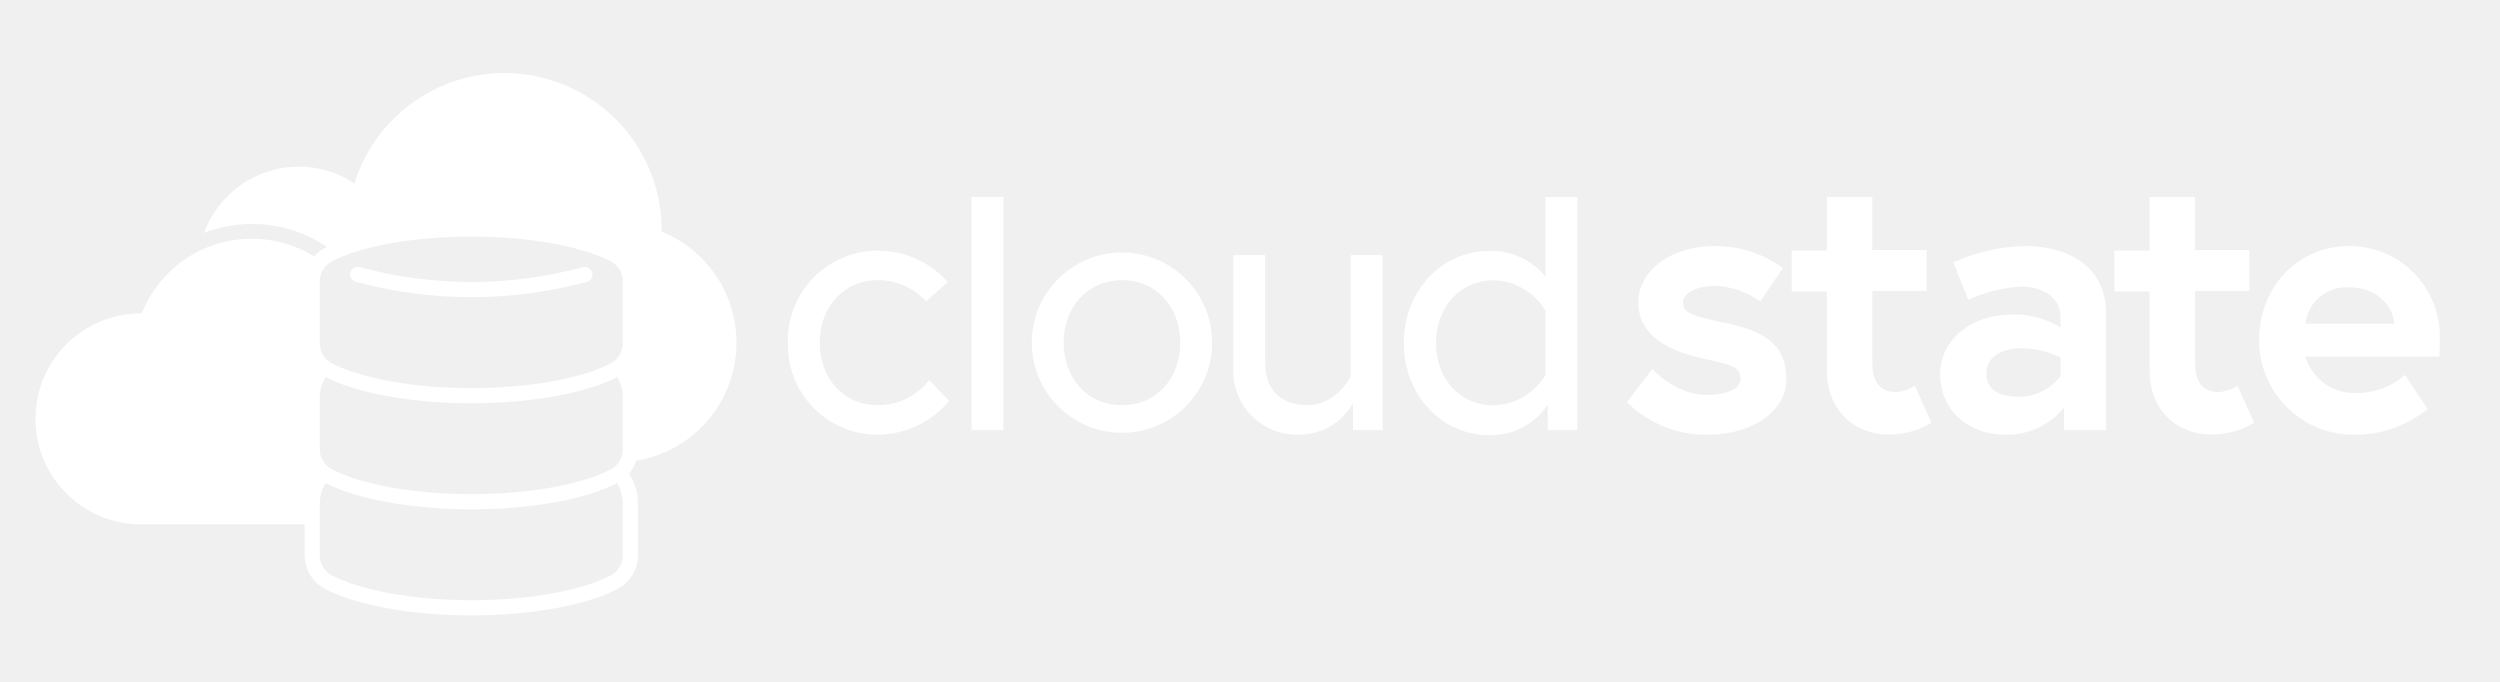
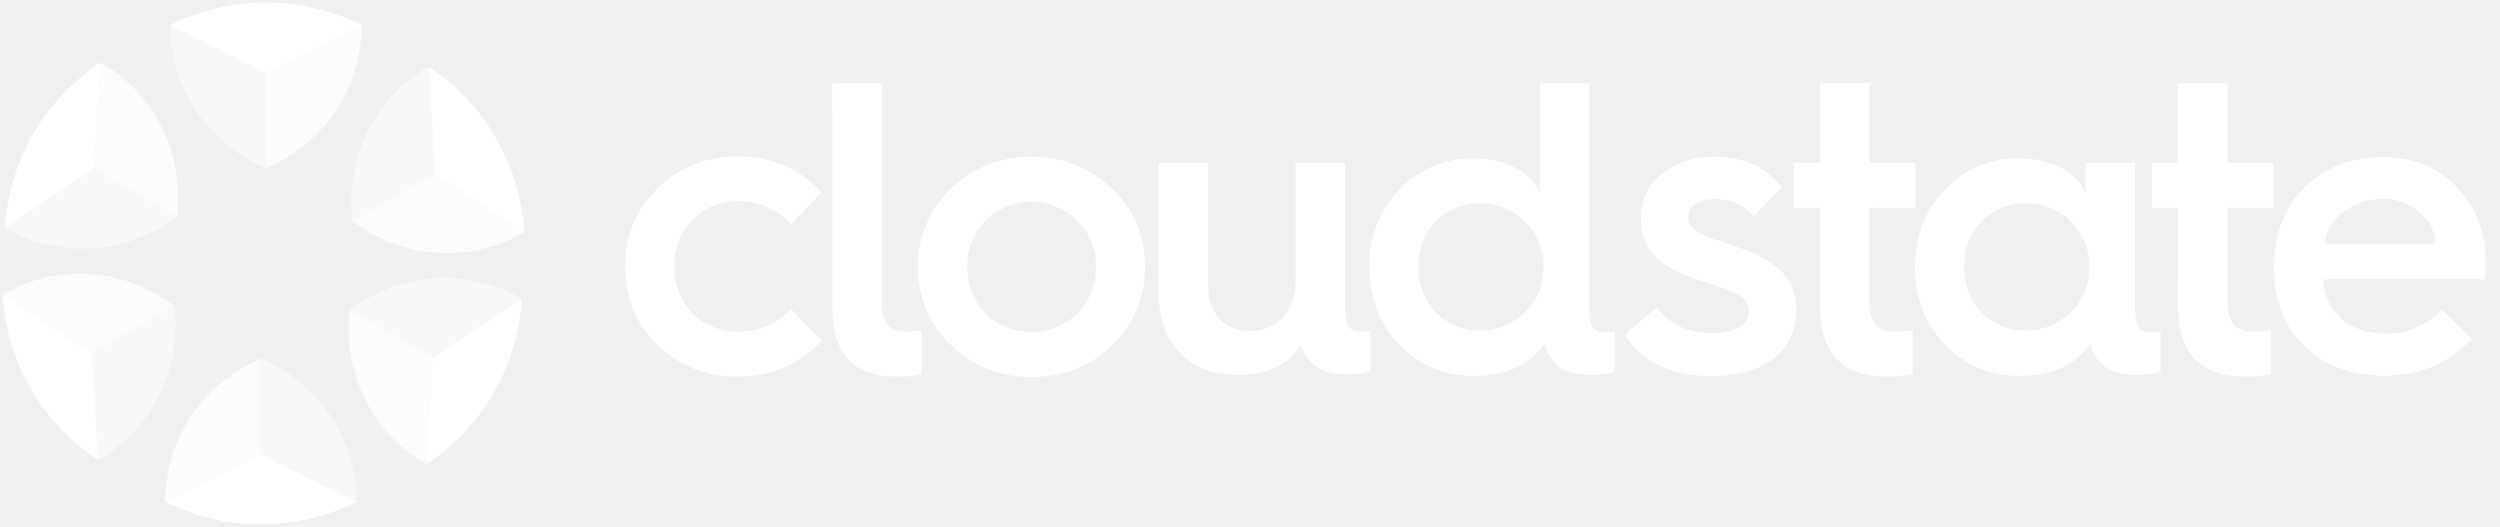
- <svg xmlns="http://www.w3.org/2000/svg" viewBox="0 0 330 90">
-   <g id="Layer_1" data-name="Layer 1">
-     <g id="text">
-       <path d="M125.3,52.93a12.46,12.46,0,0,1-9.45,4.45A11.83,11.83,0,0,1,104,45.23a11.86,11.86,0,0,1,11.9-12.15,12.38,12.38,0,0,1,9.2,4.15l-2.85,2.55a8.54,8.54,0,0,0-6.35-2.8c-4.65,0-7.7,3.7-7.7,8.25s3,8.25,7.7,8.25a8.48,8.48,0,0,0,6.75-3.3Z" fill="#fff" />
-       <path d="M128.24,26h4.2V56.78h-4.2Z" fill="#fff" />
-       <path d="M160,45.23a11.9,11.9,0,1,1-23.8,0,11.9,11.9,0,1,1,23.8,0Zm-4.2,0c0-4.55-3.05-8.25-7.7-8.25s-7.7,3.7-7.7,8.25,3,8.25,7.7,8.25S155.8,49.78,155.8,45.23Z" fill="#fff" />
-       <path d="M162.8,48.53V33.68H167V47.83c0,4,2.45,5.65,5.55,5.65,3.9,0,5.75-3.8,5.75-3.8v-16h4.2v23.1h-3.9V53.23a8.19,8.19,0,0,1-7.1,4.15A8.41,8.41,0,0,1,162.8,48.53Z" fill="#fff" />
-       <path d="M204,36.53V26h4.2V56.78H204.3V53.43a9,9,0,0,1-7.8,4c-6.25,0-11.2-5.35-11.2-12.15s4.95-12.15,11.2-12.15A9.18,9.18,0,0,1,204,36.53ZM204,41a8.2,8.2,0,0,0-6.8-4c-4.6,0-7.65,3.7-7.65,8.25s2.95,8.25,7.65,8.25a8.2,8.2,0,0,0,6.8-4Z" fill="#fff" />
-       <path d="M218.1,48.73s3.15,3.4,7.15,3.4c2.45,0,4.5-.7,4.5-2.15s-1.1-1.85-4.7-2.6c-4.7-1-8.8-3-8.8-7.5,0-3.7,3.7-7.4,10.2-7.4a15.13,15.13,0,0,1,8.9,2.9l-3,4.4a11,11,0,0,0-5.9-2.05c-2.25,0-4.3.8-4.3,2.25s1.6,1.8,5.6,2.65c4.7,1,8.05,2.55,8.05,7.45,0,4.05-4.3,7.3-10.35,7.3a14.78,14.78,0,0,1-10.7-4.3Z" fill="#fff" />
-       <path d="M236.5,33.08h4.65V26h6v7h7.15v5.4h-7.15V48c0,2.9,1.5,3.75,3.1,3.75a4.75,4.75,0,0,0,2.5-.85l2.2,4.9a10.79,10.79,0,0,1-5.7,1.55c-4.6,0-8.1-3.35-8.1-8.4V38.48H236.5Z" fill="#fff" />
-       <path d="M278,41.33V56.78h-5.55v-3a9.59,9.59,0,0,1-7.8,3.6c-4.45,0-8.55-2.9-8.55-8,0-4.55,4.15-7.85,9.3-7.85a11.52,11.52,0,0,1,6.6,1.7V41.93c0-3.1-3-4.1-5.1-4.1a19.24,19.24,0,0,0-7.1,1.75l-1.95-4.95a24,24,0,0,1,9.35-2.15C274,32.48,278,35.93,278,41.33Zm-6,8.3V47.18a12,12,0,0,0-5.4-1.2c-1.85,0-4.4.8-4.4,3.35s2.45,3.05,4.3,3.05A7,7,0,0,0,272,49.63Z" fill="#fff" />
-       <path d="M279.1,33.08h4.65V26h6v7h7.15v5.4h-7.15V48c0,2.9,1.5,3.75,3.1,3.75a4.75,4.75,0,0,0,2.5-.85l2.2,4.9a10.79,10.79,0,0,1-5.7,1.55c-4.6,0-8.1-3.35-8.1-8.4V38.48H279.1Z" fill="#fff" />
-       <path d="M322.05,44.83c0,.45,0,1.35-.05,2.25H304.3a6.76,6.76,0,0,0,6.65,4.8,9.54,9.54,0,0,0,6.5-2.4l3,4.5a15.18,15.18,0,0,1-9.5,3.4A12.46,12.46,0,0,1,298.2,44.93c0-7,5.05-12.45,11.9-12.45A11.92,11.92,0,0,1,322.05,44.83Zm-6-2.1c-.1-2-2-4.8-5.95-4.8a5.45,5.45,0,0,0-5.8,4.8Z" fill="#fff" />
-     </g>
-     <g id="icon">
-       <path d="M41.21,66.44a6,6,0,0,1,1.53-4h0a4,4,0,0,1-1.53-3.13V52.44a6,6,0,0,1,1.53-4h0a4,4,0,0,1-1.53-3.13V37.15a4,4,0,0,1,1.11-2.75,15.7,15.7,0,0,0-9-2.88,15.54,15.54,0,0,0-14.36,9.29l-.25.57-.62,0a13.92,13.92,0,0,0,.64,27.83H41.21Z" fill="#fff" />
-       <path d="M87.34,30.54v-.17a20.75,20.75,0,0,0-40.56-6.15A13.06,13.06,0,0,0,39.43,22a13.35,13.35,0,0,0-12.51,8.75,17.64,17.64,0,0,1,17.19,2.52c4-1.81,10.6-3,18.1-3,8,0,15,1.35,18.86,3.37a4,4,0,0,1,2.14,3.55v8.16a4,4,0,0,1-1.52,3.13,6,6,0,0,1,1.52,4v6.87a4,4,0,0,1-.35,1.61,15.8,15.8,0,0,0,4.48-30.38Z" fill="#fff" />
-       <path d="M42.74,62.44a6,6,0,0,0-1.53,4v6.87a4,4,0,0,0,2.15,3.54c3.86,2,10.86,3.38,18.85,3.38s15-1.36,18.86-3.38a4,4,0,0,0,2.14-3.54V66.44a6,6,0,0,0-1.52-4" fill="none" stroke="#fff" stroke-linejoin="round" stroke-width="2" />
-       <path d="M42.74,48.44a6,6,0,0,0-1.53,4v6.87a4,4,0,0,0,2.15,3.54c3.86,2,10.86,3.38,18.85,3.38s15-1.36,18.86-3.38a4,4,0,0,0,2.14-3.54V52.44a6,6,0,0,0-1.52-4" fill="none" stroke="#fff" stroke-linejoin="round" stroke-width="2" />
-       <path d="M83.21,37.15a4,4,0,0,0-2.14-3.55c-3.86-2-10.86-3.37-18.86-3.37s-15,1.35-18.85,3.37a4,4,0,0,0-2.15,3.55v8.16a4,4,0,0,0,2.15,3.54c3.86,2,10.86,3.38,18.85,3.38s15-1.36,18.86-3.38a4,4,0,0,0,2.14-3.54Z" fill="none" stroke="#fff" stroke-linejoin="round" stroke-width="2" />
-       <path d="M77.21,36.23a58.4,58.4,0,0,1-15,2,58.5,58.5,0,0,1-15-2" fill="none" stroke="#fff" stroke-linecap="round" stroke-linejoin="round" stroke-width="2" />
-     </g>
+ <svg xmlns="http://www.w3.org/2000/svg" id="cloudstate-logo" viewBox="0 0 1006 212">
+   <g id="cloudstate">
+     <path d="M330.6,77.37,318.31,90.15A28.14,28.14,0,0,0,297.07,81a25,25,0,0,0-18.43,7.48,26.06,26.06,0,0,0-7.3,18.75A26,26,0,0,0,278.65,126a25,25,0,0,0,18.42,7.47,28.16,28.16,0,0,0,21.25-9.13l12.28,12.78c-9,9.63-20.08,14.44-33.53,14.44-12.78,0-23.57-4.14-32.37-12.61s-13.11-19.09-13.12-31.7,4.32-23.08,13.12-31.55,19.58-12.78,32.36-12.78C310.51,62.93,321.63,67.74,330.6,77.37Z" fill="#fff" />
+     <path d="M334.91,33.54h19.92v88.31c0,8.14,2.66,11.62,10,11.62a21.18,21.18,0,0,0,6-.66v17.76a35.9,35.9,0,0,1-9.46,1c-17.6,0-26.4-9-26.4-27.06Z" fill="#fff" />
+     <path d="M369.45,107.41a42.22,42.22,0,0,1,13.27-31.54c8.8-8.47,19.59-12.79,32.37-12.79s23.57,4.32,32.37,12.78a42.25,42.25,0,0,1,13.29,31.54,42.24,42.24,0,0,1-13.28,31.54c-8.8,8.47-19.59,12.79-32.37,12.79s-23.57-4.32-32.37-12.78A42.24,42.24,0,0,1,369.45,107.41Zm64.07,18.75A25.8,25.8,0,0,0,441,107.4a25.14,25.14,0,0,0-7.47-18.59,26.27,26.27,0,0,0-37,0,25.7,25.7,0,0,0-7.3,18.6,26.29,26.29,0,0,0,7.31,18.75,26.66,26.66,0,0,0,37,0Z" fill="#fff" />
+     <path d="M466.22,65.57h19.92v49c0,11.46,6.14,18.6,16.93,18.59,10.63,0,18.26-8,18.26-19.42V65.56h19.92v58.26c0,7.14,1.66,9.63,6.14,9.63a40,40,0,0,0,4.15-.33v16.27a28.82,28.82,0,0,1-9.8,1.33c-5.14,0-9.13-1.16-12.28-3.32a15.61,15.61,0,0,1-6-8.8c-4.81,8.13-13.28,12.29-25.4,12.29-19.92,0-31.87-12.78-31.87-33.53Z" fill="#fff" />
+     <path d="M619.61,77.67V33.51h19.92V124c0,7.14,1.66,9.79,6.15,9.79a40.4,40.4,0,0,0,4.15-.33v16.1a28.82,28.82,0,0,1-9.8,1.33c-4.81,0-8.63-.83-11.62-2.65a15.39,15.39,0,0,1-6.8-10.13c-5.81,8.8-15.44,13.12-28.72,13.12A39.77,39.77,0,0,1,563,138.6c-8-8.47-12-18.76-12-31.21s4-22.74,12-31a39.74,39.74,0,0,1,29.88-12.62C606.33,63.73,616.45,69.7,619.61,77.67Zm-6,48a24.39,24.39,0,0,0,7.47-18.26,24.47,24.47,0,0,0-7.48-18.26,24.78,24.78,0,0,0-18.09-7.3,24,24,0,0,0-17.76,7.31c-4.65,4.81-7,11-7,18.26s2.32,13.44,7,18.26a24.07,24.07,0,0,0,17.76,7.3A24.79,24.79,0,0,0,613.64,125.64Z" fill="#fff" />
+     <path d="M666.76,123.64c3.82,6,12,10.46,22.08,10.46,10.46,0,14.94-4,14.94-9.13,0-2.82-2-5.15-4.82-6.64a42.38,42.38,0,0,0-7.8-3.15c-2.49-.83-7.47-2.33-10.29-3.49-13.45-4.81-20.59-11.62-20.59-23.57,0-7.8,2.82-13.78,8.47-18.26s12.78-6.81,21.08-6.81c11.78,0,20.75,4.15,27.06,12.28L705.76,87.12c-3.65-4.65-9.13-7-16.26-7-6.15,0-10.13,3-10.13,7.47,0,2.82,1.49,4.32,3.82,5.81a55,55,0,0,0,6.81,3c2.49.66,7.13,2.32,10.45,3.48,15.44,5.48,22.42,12.95,22.42,24.9,0,15.44-11.62,26.56-34.36,26.56-16.77,0-29.22-6.47-34.53-16.92Z" fill="#fff" />
+     <path d="M732.33,83.63H721.87V65.54h10.45v-32h19.92v32h18.43v18.1H752.25V121c0,9.13,3.16,12.45,10.46,12.45a31,31,0,0,0,7-.67v17.77a46.17,46.17,0,0,1-10.29,1c-18.09,0-27.06-9.46-27.06-28.38Z" fill="#fff" />
+     <path d="M839.23,77.64V65.53h19.92V124c0,7.13,1.66,9.79,6.14,9.79,1.16,0,2.66-.17,4.15-.33v16.1a28.8,28.8,0,0,1-9.79,1.33c-4.82,0-8.64-.83-11.62-2.66a15.37,15.37,0,0,1-6.81-10.12c-5.81,8.8-15.44,13.11-28.72,13.11a39.72,39.72,0,0,1-29.88-12.61c-8-8.46-12-18.75-12-31.2s4-22.75,11.94-31.05A39.77,39.77,0,0,1,812.5,63.7C826,63.7,836.08,69.68,839.23,77.64Zm-6,48a24.42,24.42,0,0,0,7.47-18.26,24.39,24.39,0,0,0-7.47-18.26,24.78,24.78,0,0,0-18.1-7.3,24,24,0,0,0-17.76,7.3c-4.65,4.82-7,11-7,18.26s2.33,13.45,7,18.26a24,24,0,0,0,17.77,7.3A24.8,24.8,0,0,0,833.26,125.62Z" fill="#fff" />
+     <path d="M876.42,83.62H866V65.52h10.45v-32h19.92v32h18.43V83.61H896.34V121c0,9.13,3.16,12.45,10.46,12.45a31,31,0,0,0,7-.66v17.76a46.12,46.12,0,0,1-10.29,1c-18.09,0-27.06-9.46-27.06-28.39Z" fill="#fff" />
+     <path d="M915.1,107.35c0-13.28,4.15-23.91,12.28-32,8.3-8.14,18.76-12.12,31.54-12.12,12.12,0,22.08,4,29.71,12.11,7.81,8.14,11.62,18.1,11.63,30.05,0,2.49-.17,4.81-.34,7H934.85c.67,13.28,10.46,21.91,25.24,21.91,8.63,0,16.1-3.16,22.57-9.63l12,11.61c-9.47,10-21.08,14.95-35.19,14.95-13.12,0-23.91-4-32-11.78S915.1,121.13,915.1,108Zm64.9-9c0-5-2.16-9.3-6.31-12.78a21.43,21.43,0,0,0-14.77-5.48,25.75,25.75,0,0,0-16.1,5.31,18.23,18.23,0,0,0-7.47,12.95Z" fill="#fff" />
+   </g>
+   <g id="icon">
+     <path d="M105,144.18l4.06,2a62.28,62.28,0,0,1,34.44,55.7h0L105,182.67Z" fill="#fff" opacity="0.5" />
+     <path d="M66.53,201.91,105,182.67V144.18l-4.07,2a62.29,62.29,0,0,0-34.44,55.7Z" fill="#fff" opacity="0.8" />
+     <path d="M143.54,201.91h0L105,182.67,66.53,201.91h0A86.1,86.1,0,0,0,143.54,201.91Z" fill="#fff" />
+     <path d="M107,67.82l-4.06-2a62.28,62.28,0,0,1-34.44-55.7h0L107,29.33Z" fill="#fff" opacity="0.5" />
+     <path d="M145.47,10.09,107,29.33V67.82l4.07-2a62.29,62.29,0,0,0,34.44-55.7Z" fill="#fff" opacity="0.8" />
+     <path d="M68.46,10.09h0L107,29.33l38.51-19.24h0A86.1,86.1,0,0,0,68.46,10.09Z" fill="#fff" />
+     <path d="M71.24,87.33l-3.8,2.5A62.33,62.33,0,0,1,2,91.79H2L37.89,68.08Z" fill="#fff" opacity="0.5" />
+     <path d="M40.47,25.13l-2.58,43L71.24,87.33l.27-4.54a62.28,62.28,0,0,0-31-57.66Z" fill="#fff" opacity="0.8" />
+     <path d="M2,91.79H2L37.89,68.08l2.58-42.95h0A86.05,86.05,0,0,0,2,91.79Z" fill="#fff" />
+     <path d="M140.76,124.67l3.8-2.5a62.33,62.33,0,0,1,65.48-2h0l-35.93,23.71Z" fill="#fff" opacity="0.5" />
+     <path d="M171.53,186.87l2.58-43-33.35-19.25-.27,4.54a62.28,62.28,0,0,0,31,57.66Z" fill="#fff" opacity="0.8" />
+     <path d="M210,120.21h0l-35.93,23.71-2.58,43h0A86.05,86.05,0,0,0,210,120.21Z" fill="#fff" />
+     <path d="M70.27,123l.27,4.53a62.27,62.27,0,0,1-31,57.67h0l-2.58-43Z" fill="#fff" opacity="0.5" />
+     <path d="M1,118.54l35.93,23.71L70.27,123l-3.79-2.5a62.33,62.33,0,0,0-65.48-2Z" fill="#fff" opacity="0.8" />
+     <path d="M39.51,185.21h0l-2.58-43L1,118.54H1A86.06,86.06,0,0,0,39.51,185.21Z" fill="#fff" />
+     <path d="M141.73,89l-.27-4.53a62.27,62.27,0,0,1,31-57.67h0l2.58,43Z" fill="#fff" opacity="0.5" />
+     <path d="M211,93.46,175.07,69.75,141.73,89l3.79,2.5a62.33,62.33,0,0,0,65.48,2Z" fill="#fff" opacity="0.8" />
+     <path d="M172.49,26.79h0l2.58,43L211,93.46h0A86.06,86.06,0,0,0,172.49,26.79Z" fill="#fff" />
  </g>
</svg>
